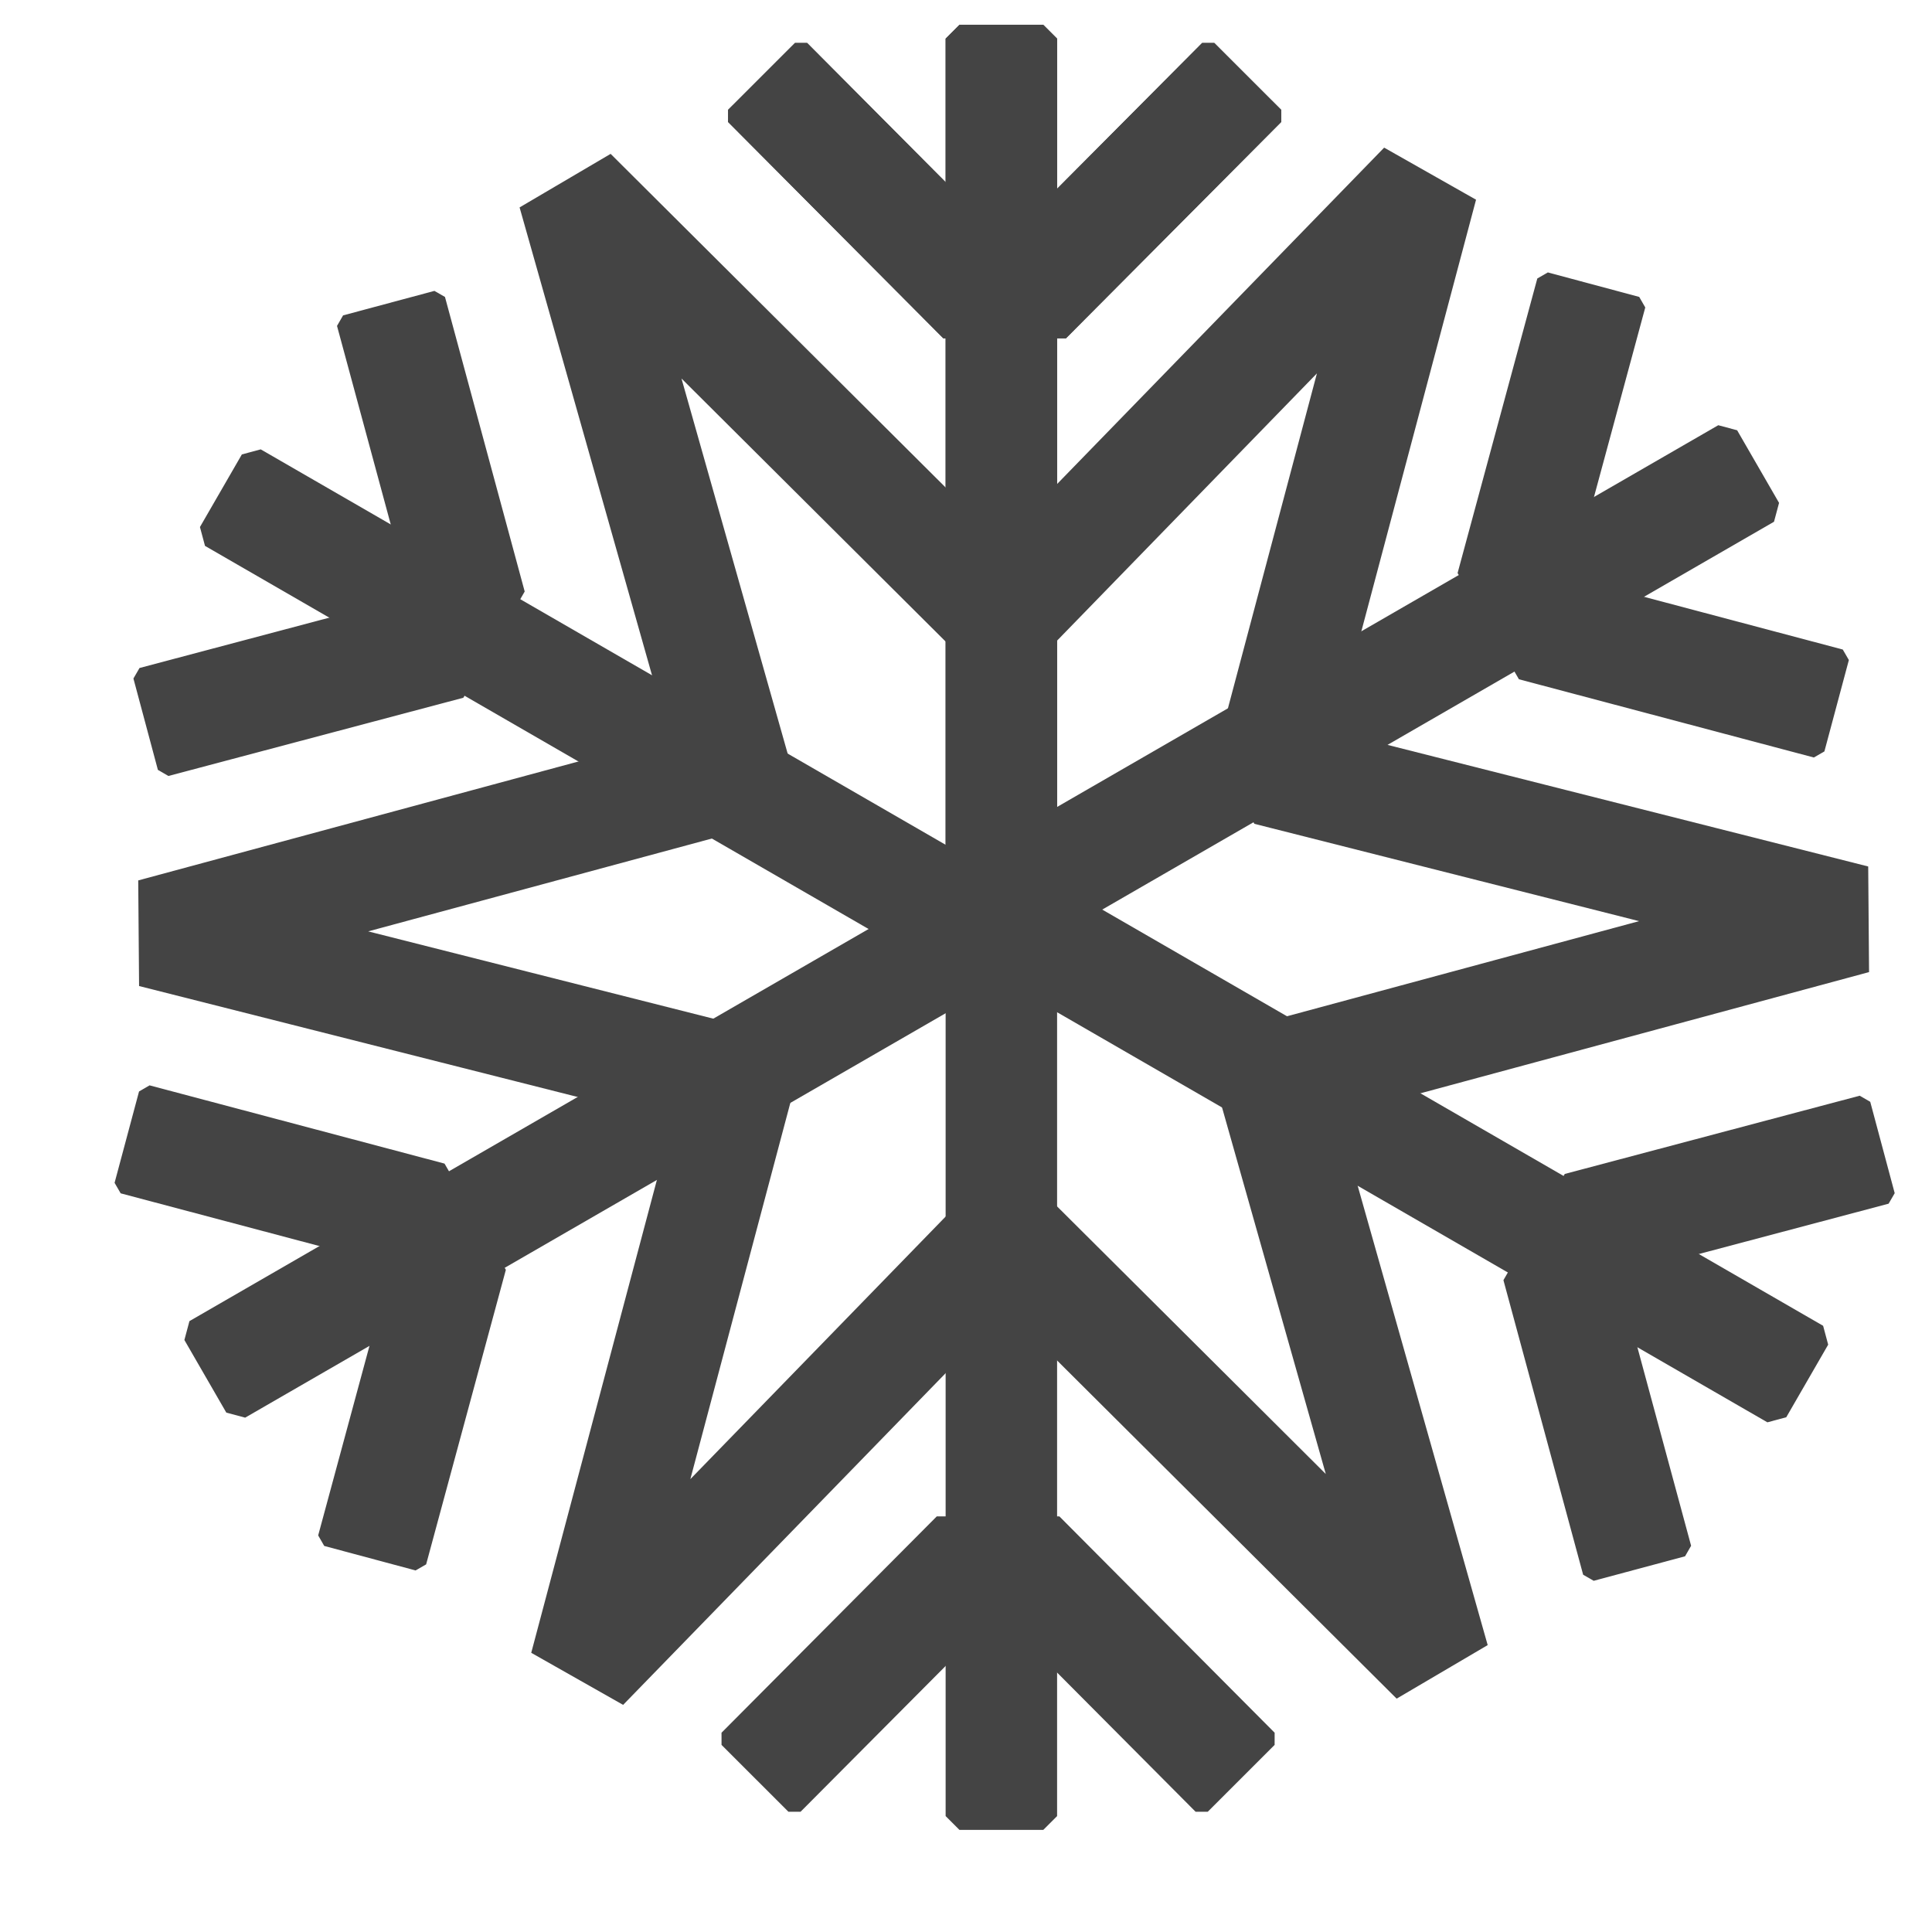
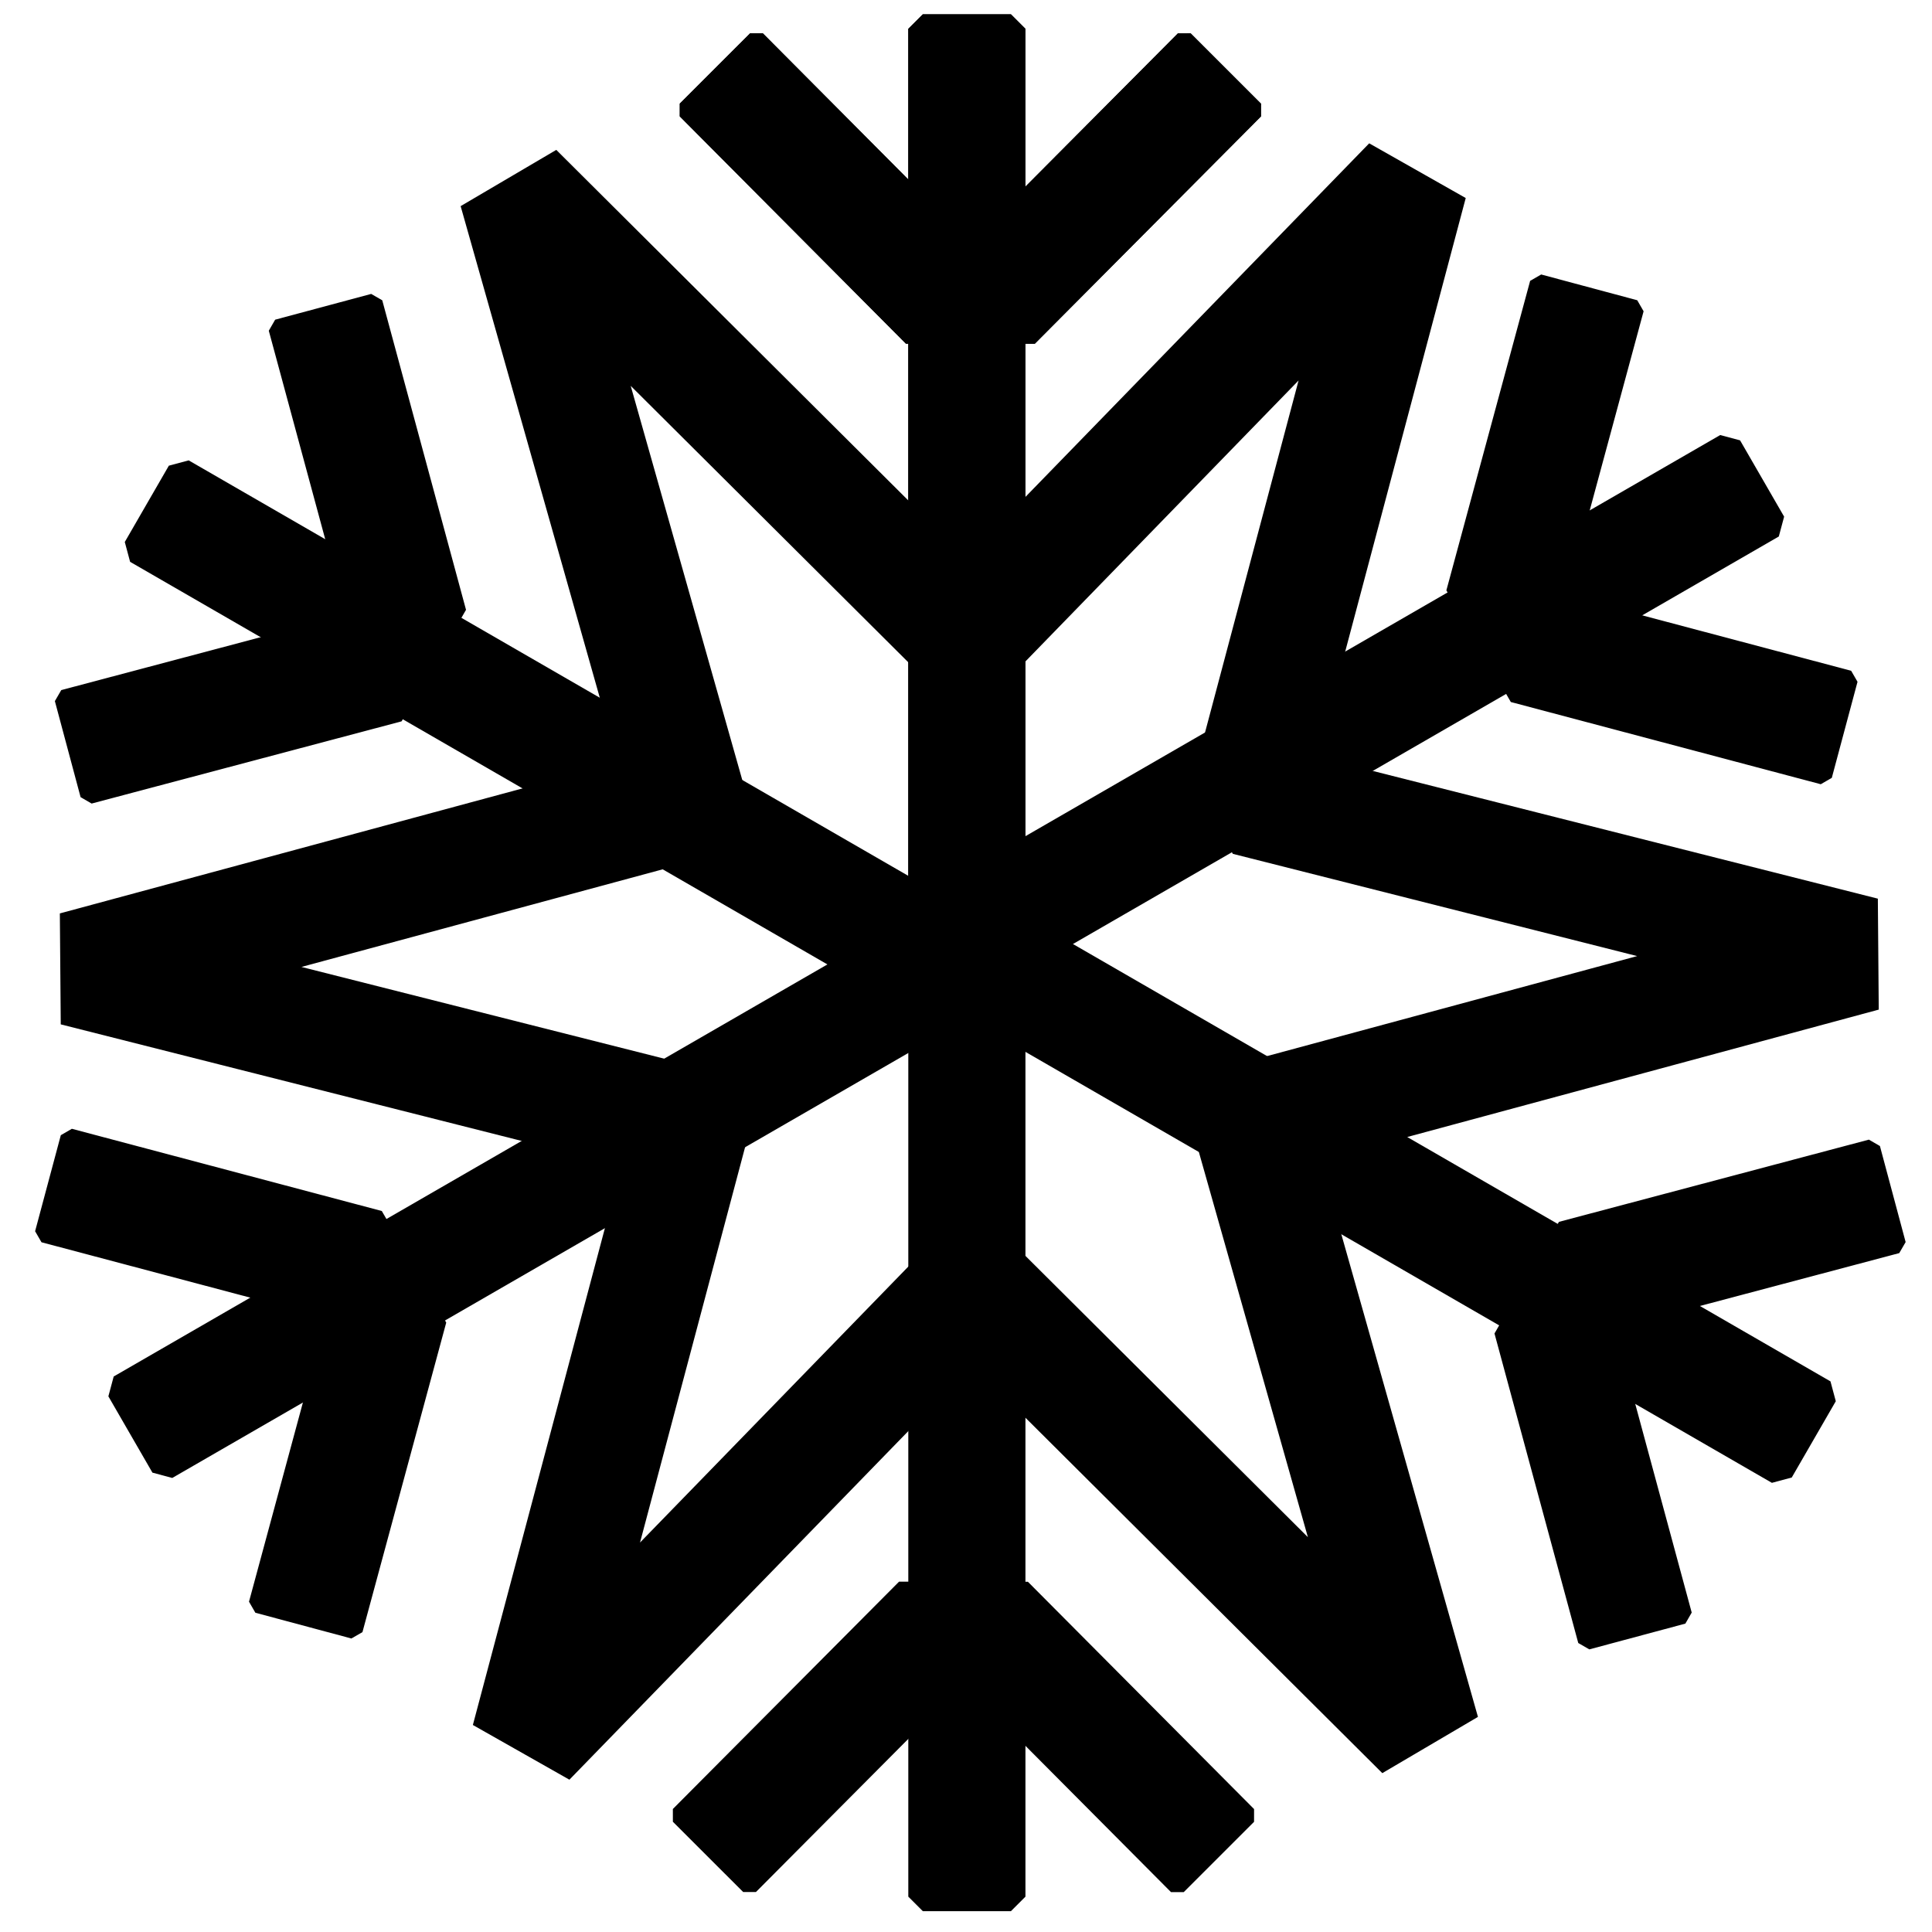
- <svg xmlns="http://www.w3.org/2000/svg" version="1.1" width="500" height="500" id="svg4401">
-   <defs id="defs4403" />
-   <g transform="translate(0,-552.3622)" id="layer1">
-     <path d="M 214.152,199.985 153.647,326.482 280.861,385.468 141.058,396.318 153.581,535.981 74.284,420.333 -40.406,501.01 20.099,374.512 -107.114,315.527 32.689,304.677 20.165,165.014 99.463,280.662 z" transform="matrix(1.098219,-0.2071292,0.2071292,1.098219,91.73699,425.1472)" id="path5252" style="fill:none;stroke:#444444;stroke-width:25.281;stroke-linejoin:bevel;stroke-miterlimit:4;stroke-opacity:1;stroke-dasharray:none" />
-     <g id="g2997">
-       <rect width="21.698" height="230" rx="5.733" ry="0" x="248.302" y="562.362" id="rect5257" style="fill:#444444;fill-opacity:1;stroke:#444444;stroke-width:7.149;stroke-linejoin:bevel;stroke-miterlimit:4;stroke-opacity:1;stroke-dasharray:none" />
-       <rect width="24.478" height="78.973" rx="5.733" ry="0" x="-276.075" y="546.208" transform="matrix(0.7072707,-0.7069428,0.7053348,0.7088743,0,0)" id="rect2993" style="fill:#444444;fill-opacity:1;stroke:#444444;stroke-width:4.45;stroke-linejoin:bevel;stroke-miterlimit:4;stroke-opacity:1;stroke-dasharray:none" />
-       <rect width="24.478" height="78.973" rx="5.733" ry="0" x="-644.69" y="178.597" transform="matrix(-0.7072707,-0.7069428,-0.7053348,0.7088743,0,0)" id="rect2995" style="fill:#444444;fill-opacity:1;stroke:#444444;stroke-width:4.45;stroke-linejoin:bevel;stroke-miterlimit:4;stroke-opacity:1;stroke-dasharray:none" />
-     </g>
-     <g transform="matrix(1,0,175077.78,700312,-139350870,-557403380)" id="g3002">
-       <rect width="21.698" height="230" rx="5.733" ry="0" x="248.302" y="562.362" id="rect3004" style="fill:#444444;fill-opacity:1;stroke:#444444;stroke-width:7.149;stroke-linejoin:bevel;stroke-miterlimit:4;stroke-opacity:1;stroke-dasharray:none" />
-       <rect width="24.478" height="78.973" rx="1.1234935e-05" ry="0" x="-276.075" y="546.208" transform="matrix(0.7072707,-0.7069428,0.7053348,0.7088743,0,0)" id="rect3006" style="fill:#444444;fill-opacity:1;stroke:#444444;stroke-width:4.45;stroke-linejoin:bevel;stroke-miterlimit:4;stroke-opacity:1;stroke-dasharray:none" />
-       <rect width="24.478" height="78.973" rx="1.1234928e-05" ry="0" x="-644.69" y="178.597" transform="matrix(-0.7072707,-0.7069428,-0.7053348,0.7088743,0,0)" id="rect3008" style="fill:#444444;fill-opacity:1;stroke:#444444;stroke-width:4.45;stroke-linejoin:bevel;stroke-miterlimit:4;stroke-opacity:1;stroke-dasharray:none" />
-     </g>
-     <g id="g3010">
-       <rect width="21.698" height="230" rx="5.733" ry="0" x="248.302" y="562.362" id="rect3012" style="fill:#444444;fill-opacity:1;stroke:#444444;stroke-width:7.149;stroke-linejoin:bevel;stroke-miterlimit:4;stroke-opacity:1;stroke-dasharray:none" />
-       <rect width="24.478" height="78.973" rx="5.733" ry="0" x="-276.075" y="546.208" transform="matrix(0.7072707,-0.7069428,0.7053348,0.7088743,0,0)" id="rect3014" style="fill:#444444;fill-opacity:1;stroke:#444444;stroke-width:4.45;stroke-linejoin:bevel;stroke-miterlimit:4;stroke-opacity:1;stroke-dasharray:none" />
-       <rect width="24.478" height="78.973" rx="5.733" ry="0" x="-644.69" y="178.597" transform="matrix(-0.7072707,-0.7069428,-0.7053348,0.7088743,0,0)" id="rect3016" style="fill:#444444;fill-opacity:1;stroke:#444444;stroke-width:4.45;stroke-linejoin:bevel;stroke-miterlimit:4;stroke-opacity:1;stroke-dasharray:none" />
-     </g>
-     <g transform="matrix(0.5,0.8660254,-0.8660254,0.5,809.3432,169.2864)" id="g3018">
-       <rect width="21.698" height="230" rx="5.733" ry="0" x="248.302" y="562.362" id="rect3020" style="fill:#444444;fill-opacity:1;stroke:#444444;stroke-width:7.149;stroke-linejoin:bevel;stroke-miterlimit:4;stroke-opacity:1;stroke-dasharray:none" />
-       <rect width="24.478" height="78.973" rx="5.733" ry="0" x="-276.075" y="546.208" transform="matrix(0.7072707,-0.7069428,0.7053348,0.7088743,0,0)" id="rect3022" style="fill:#444444;fill-opacity:1;stroke:#444444;stroke-width:4.45;stroke-linejoin:bevel;stroke-miterlimit:4;stroke-opacity:1;stroke-dasharray:none" />
-       <rect width="24.478" height="78.973" rx="5.733" ry="0" x="-644.69" y="178.597" transform="matrix(-0.7072707,-0.7069428,-0.7053348,0.7088743,0,0)" id="rect3024" style="fill:#444444;fill-opacity:1;stroke:#444444;stroke-width:4.45;stroke-linejoin:bevel;stroke-miterlimit:4;stroke-opacity:1;stroke-dasharray:none" />
-     </g>
-     <g transform="matrix(-0.5,0.8660254,-0.8660254,-0.5,1081.206,964.7164)" id="g3026">
-       <rect width="21.698" height="230" rx="5.733" ry="0" x="248.302" y="562.362" id="rect3028" style="fill:#444444;fill-opacity:1;stroke:#444444;stroke-width:7.149;stroke-linejoin:bevel;stroke-miterlimit:4;stroke-opacity:1;stroke-dasharray:none" />
-       <rect width="24.478" height="78.973" rx="5.733" ry="0" x="-276.075" y="546.208" transform="matrix(0.7072707,-0.7069428,0.7053348,0.7088743,0,0)" id="rect3030" style="fill:#444444;fill-opacity:1;stroke:#444444;stroke-width:4.45;stroke-linejoin:bevel;stroke-miterlimit:4;stroke-opacity:1;stroke-dasharray:none" />
-       <rect width="24.478" height="78.973" rx="5.733" ry="0" x="-644.69" y="178.597" transform="matrix(-0.7072707,-0.7069428,-0.7053348,0.7088743,0,0)" id="rect3032" style="fill:#444444;fill-opacity:1;stroke:#444444;stroke-width:4.45;stroke-linejoin:bevel;stroke-miterlimit:4;stroke-opacity:1;stroke-dasharray:none" />
-     </g>
-     <g transform="matrix(-1,0,0,-1,518.3023,1584.724)" id="g3034">
-       <rect width="21.698" height="230" rx="5.733" ry="0" x="248.302" y="562.362" id="rect3036" style="fill:#444444;fill-opacity:1;stroke:#444444;stroke-width:7.149;stroke-linejoin:bevel;stroke-miterlimit:4;stroke-opacity:1;stroke-dasharray:none" />
-       <rect width="24.478" height="78.973" rx="5.733" ry="0" x="-276.075" y="546.208" transform="matrix(0.7072707,-0.7069428,0.7053348,0.7088743,0,0)" id="rect3038" style="fill:#444444;fill-opacity:1;stroke:#444444;stroke-width:4.45;stroke-linejoin:bevel;stroke-miterlimit:4;stroke-opacity:1;stroke-dasharray:none" />
-       <rect width="24.478" height="78.973" rx="5.733" ry="0" x="-644.69" y="178.597" transform="matrix(-0.7072707,-0.7069428,-0.7053348,0.7088743,0,0)" id="rect3040" style="fill:#444444;fill-opacity:1;stroke:#444444;stroke-width:4.45;stroke-linejoin:bevel;stroke-miterlimit:4;stroke-opacity:1;stroke-dasharray:none" />
-     </g>
-     <g transform="matrix(-0.5,-0.8660254,0.8660254,-0.5,-301.2058,1412.37)" id="g3042">
-       <rect width="21.698" height="230" rx="5.733" ry="0" x="248.302" y="562.362" id="rect3044" style="fill:#444444;fill-opacity:1;stroke:#444444;stroke-width:7.149;stroke-linejoin:bevel;stroke-miterlimit:4;stroke-opacity:1;stroke-dasharray:none" />
-       <rect width="24.478" height="78.973" rx="5.733" ry="0" x="-276.075" y="546.208" transform="matrix(0.7072707,-0.7069428,0.7053348,0.7088743,0,0)" id="rect3046" style="fill:#444444;fill-opacity:1;stroke:#444444;stroke-width:4.45;stroke-linejoin:bevel;stroke-miterlimit:4;stroke-opacity:1;stroke-dasharray:none" />
-       <rect width="24.478" height="78.973" rx="5.733" ry="0" x="-644.69" y="178.597" transform="matrix(-0.7072707,-0.7069428,-0.7053348,0.7088743,0,0)" id="rect3048" style="fill:#444444;fill-opacity:1;stroke:#444444;stroke-width:4.45;stroke-linejoin:bevel;stroke-miterlimit:4;stroke-opacity:1;stroke-dasharray:none" />
-     </g>
-     <g transform="matrix(0.5,-0.8660254,0.8660254,0.5,-556.3288,624.3985)" id="g3058">
-       <rect width="21.698" height="230" rx="5.733" ry="0" x="248.302" y="562.362" id="rect3060" style="fill:#444444;fill-opacity:1;stroke:#444444;stroke-width:7.149;stroke-linejoin:bevel;stroke-miterlimit:4;stroke-opacity:1;stroke-dasharray:none" />
-       <rect width="24.478" height="78.973" rx="5.733" ry="0" x="-276.075" y="546.208" transform="matrix(0.7072707,-0.7069428,0.7053348,0.7088743,0,0)" id="rect3062" style="fill:#444444;fill-opacity:1;stroke:#444444;stroke-width:4.45;stroke-linejoin:bevel;stroke-miterlimit:4;stroke-opacity:1;stroke-dasharray:none" />
-       <rect width="24.478" height="78.973" rx="5.733" ry="0" x="-644.69" y="178.597" transform="matrix(-0.7072707,-0.7069428,-0.7053348,0.7088743,0,0)" id="rect3064" style="fill:#444444;fill-opacity:1;stroke:#444444;stroke-width:4.45;stroke-linejoin:bevel;stroke-miterlimit:4;stroke-opacity:1;stroke-dasharray:none" />
-     </g>
+ <svg xmlns="http://www.w3.org/2000/svg" width="18.75" height="18.75" id="svg3120" version="1.1">
+   <defs id="defs3122" />
+   <g id="layer1" transform="translate(0,-1033.612)">
+     <path style="fill:none;stroke:#000000;stroke-width:1.113;stroke-linejoin:bevel;stroke-miterlimit:4;stroke-opacity:1;stroke-dasharray:none" id="path5252" d="m 13.687,1035.391 -1.586,5.968 5.987,1.514 -5.962,1.611 1.682,5.942 -4.376,-4.358 -4.305,4.428 1.586,-5.968 -5.987,-1.514 5.962,-1.611 -1.682,-5.942 4.376,4.358 z" />
+     <rect width="0.855" height="9.063" rx="0.226" ry="0" x="8.956" y="1033.892" id="rect5257" style="fill:#444444;fill-opacity:1;stroke:#000000;stroke-width:0.282;stroke-linejoin:bevel;stroke-miterlimit:4;stroke-opacity:1;stroke-dasharray:none" />
+     <rect width="0.965" height="3.112" rx="0.226" ry="0" x="-725.077" y="736.508" transform="matrix(0.7072707,-0.7069428,0.7053348,0.7088743,0,0)" id="rect2993" style="fill:#444444;fill-opacity:1;stroke:#000000;stroke-width:0.175;stroke-linejoin:bevel;stroke-miterlimit:4;stroke-opacity:1;stroke-dasharray:none" />
+     <rect width="0.965" height="3.112" rx="0.226" ry="0" x="-738.429" y="723.193" transform="matrix(-0.7072707,-0.7069428,-0.7053348,0.7088743,0,0)" id="rect2995" style="fill:#444444;fill-opacity:1;stroke:#000000;stroke-width:0.175;stroke-linejoin:bevel;stroke-miterlimit:4;stroke-opacity:1;stroke-dasharray:none" />
+     <rect width="0.855" height="9.063" rx="0.226" ry="0" x="8.956" y="1033.892" id="rect3012" style="fill:#000000;fill-opacity:1;stroke:#000000;stroke-width:0.282;stroke-linejoin:bevel;stroke-miterlimit:4;stroke-opacity:1;stroke-dasharray:none" />
+     <rect width="0.965" height="3.112" rx="0.226" ry="0" x="-725.077" y="736.508" transform="matrix(0.7072707,-0.7069428,0.7053348,0.7088743,0,0)" id="rect3014" style="fill:#000000;fill-opacity:1;stroke:#000000;stroke-width:0.175;stroke-linejoin:bevel;stroke-miterlimit:4;stroke-opacity:1;stroke-dasharray:none" />
+     <rect width="0.965" height="3.112" rx="0.226" ry="0" x="-738.429" y="723.193" transform="matrix(-0.7072707,-0.7069428,-0.7053348,0.7088743,0,0)" id="rect3016" style="fill:#000000;fill-opacity:1;stroke:#000000;stroke-width:0.175;stroke-linejoin:bevel;stroke-miterlimit:4;stroke-opacity:1;stroke-dasharray:none" />
+     <rect width="0.855" height="9.063" rx="0.226" ry="0" x="907.279" y="504.459" id="rect3020" style="fill:#000000;fill-opacity:1;stroke:#000000;stroke-width:0.282;stroke-linejoin:bevel;stroke-miterlimit:4;stroke-opacity:1;stroke-dasharray:none" transform="matrix(0.5000001,0.8660253,-0.8660253,0.5000001,0,0)" />
+     <rect width="0.965" height="3.112" rx="0.226" ry="0" x="285.151" y="997.119" transform="matrix(0.9658658,0.2590429,-0.2612357,0.965275,0,0)" id="rect3022" style="fill:#000000;fill-opacity:1;stroke:#000000;stroke-width:0.175;stroke-linejoin:bevel;stroke-miterlimit:4;stroke-opacity:1;stroke-dasharray:none" />
+     <rect width="0.965" height="3.112" rx="0.226" ry="0" x="-1001.8" y="-286.325" transform="matrix(0.2585948,-0.9659859,-0.9665706,-0.2564004,0,0)" id="rect3024" style="fill:#000000;fill-opacity:1;stroke:#000000;stroke-width:0.175;stroke-linejoin:bevel;stroke-miterlimit:4;stroke-opacity:1;stroke-dasharray:none" />
+     <rect width="0.855" height="9.063" rx="0.226" ry="0" x="898.003" y="-538.894" id="rect3028" style="fill:#000000;fill-opacity:1;stroke:#000000;stroke-width:0.282;stroke-linejoin:bevel;stroke-miterlimit:4;stroke-opacity:1;stroke-dasharray:none" transform="matrix(-0.5000001,0.8660253,-0.8660253,-0.5000001,0,0)" />
+     <rect width="0.965" height="3.112" rx="0.226" ry="0" x="1014.49" y="252.627" transform="matrix(0.2585948,0.9659859,-0.9665706,0.2564004,0,0)" id="rect3030" style="fill:#000000;fill-opacity:1;stroke:#000000;stroke-width:0.175;stroke-linejoin:bevel;stroke-miterlimit:4;stroke-opacity:1;stroke-dasharray:none" />
+     <rect width="0.965" height="3.112" rx="0.226" ry="0" x="-259.31" y="-1017.702" transform="matrix(0.9658658,-0.2590429,-0.2612357,-0.965275,0,0)" id="rect3032" style="fill:#000000;fill-opacity:1;stroke:#000000;stroke-width:0.175;stroke-linejoin:bevel;stroke-miterlimit:4;stroke-opacity:1;stroke-dasharray:none" />
+     <rect width="0.855" height="9.063" rx="0.226" ry="0" x="-9.811" y="-1052.019" id="rect3036" style="fill:#000000;fill-opacity:1;stroke:#000000;stroke-width:0.282;stroke-linejoin:bevel;stroke-miterlimit:4;stroke-opacity:1;stroke-dasharray:none" transform="scale(-1,-1)" />
+     <rect width="0.965" height="3.112" rx="0.226" ry="0" x="732.888" y="-752.067" transform="matrix(-0.7072707,0.7069428,-0.7053348,-0.7088743,0,0)" id="rect3038" style="fill:#000000;fill-opacity:1;stroke:#000000;stroke-width:0.175;stroke-linejoin:bevel;stroke-miterlimit:4;stroke-opacity:1;stroke-dasharray:none" />
+     <rect width="0.965" height="3.112" rx="0.226" ry="0" x="746.144" y="-738.846" transform="matrix(0.7072707,0.7069428,0.7053348,-0.7088743,0,0)" id="rect3040" style="fill:#000000;fill-opacity:1;stroke:#000000;stroke-width:0.175;stroke-linejoin:bevel;stroke-miterlimit:4;stroke-opacity:1;stroke-dasharray:none" />
+     <rect width="0.855" height="9.063" rx="0.226" ry="0" x="-908.251" y="-522.53" id="rect3044" style="fill:#000000;fill-opacity:1;stroke:#000000;stroke-width:0.282;stroke-linejoin:bevel;stroke-miterlimit:4;stroke-opacity:1;stroke-dasharray:none" transform="matrix(-0.5000001,-0.8660253,0.8660253,-0.5000001,0,0)" />
+     <rect width="0.965" height="3.112" rx="0.226" ry="0" x="-277.463" y="-1012.721" transform="matrix(-0.9658658,-0.2590429,0.2612357,-0.965275,0,0)" id="rect3046" style="fill:#000000;fill-opacity:1;stroke:#000000;stroke-width:0.175;stroke-linejoin:bevel;stroke-miterlimit:4;stroke-opacity:1;stroke-dasharray:none" />
+     <rect width="0.965" height="3.112" rx="0.226" ry="0" x="1009.559" y="270.794" transform="matrix(-0.2585948,0.9659859,0.9665706,0.2564004,0,0)" id="rect3048" style="fill:#000000;fill-opacity:1;stroke:#000000;stroke-width:0.175;stroke-linejoin:bevel;stroke-miterlimit:4;stroke-opacity:1;stroke-dasharray:none" />
+     <rect width="0.855" height="9.063" rx="0.226" ry="0" x="-899.084" y="520.626" id="rect3060" style="fill:#000000;fill-opacity:1;stroke:#000000;stroke-width:0.282;stroke-linejoin:bevel;stroke-miterlimit:4;stroke-opacity:1;stroke-dasharray:none" transform="matrix(0.5000001,-0.8660253,0.8660253,0.5000001,0,0)" />
+     <rect width="0.965" height="3.112" rx="0.226" ry="0" x="-1006.74" y="-268.445" transform="matrix(-0.2585948,-0.9659859,0.9665706,-0.2564004,0,0)" id="rect3062" style="fill:#000000;fill-opacity:1;stroke:#000000;stroke-width:0.175;stroke-linejoin:bevel;stroke-miterlimit:4;stroke-opacity:1;stroke-dasharray:none" />
+     <rect width="0.965" height="3.112" rx="0.226" ry="0" x="267.285" y="1002.109" transform="matrix(-0.9658658,0.2590429,0.2612357,0.965275,0,0)" id="rect3064" style="fill:#000000;fill-opacity:1;stroke:#000000;stroke-width:0.175;stroke-linejoin:bevel;stroke-miterlimit:4;stroke-opacity:1;stroke-dasharray:none" />
  </g>
</svg>
